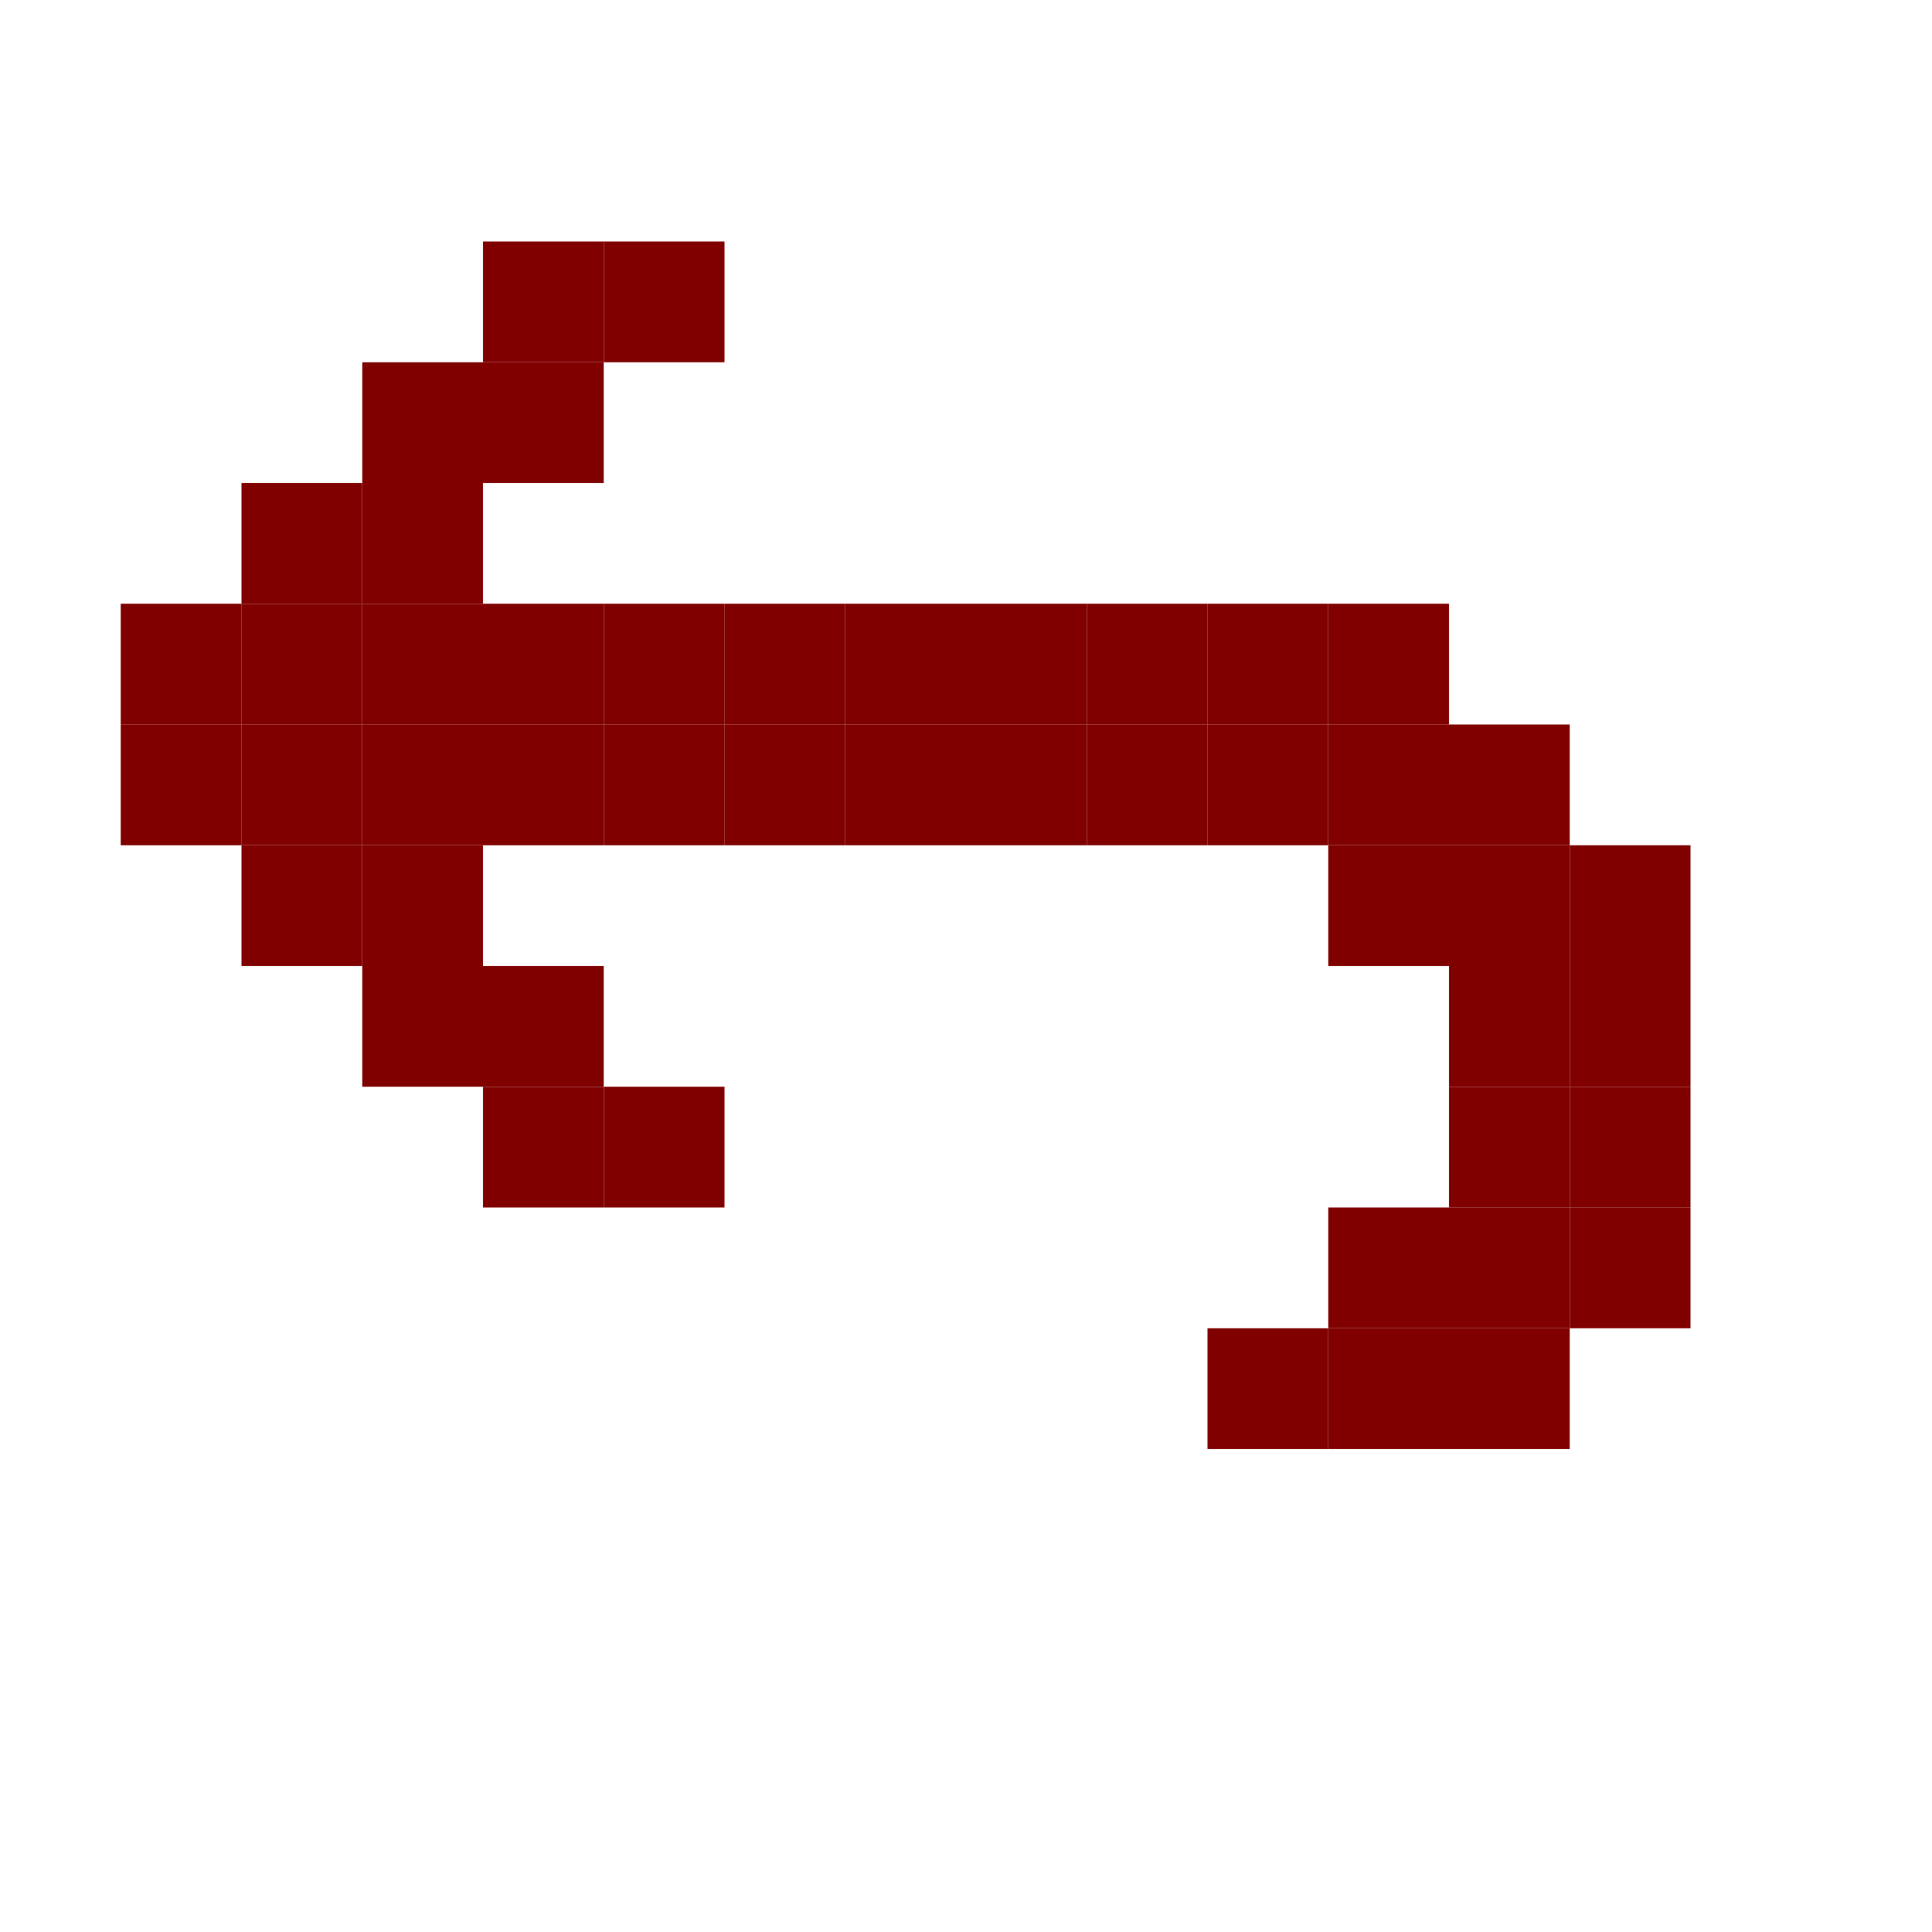
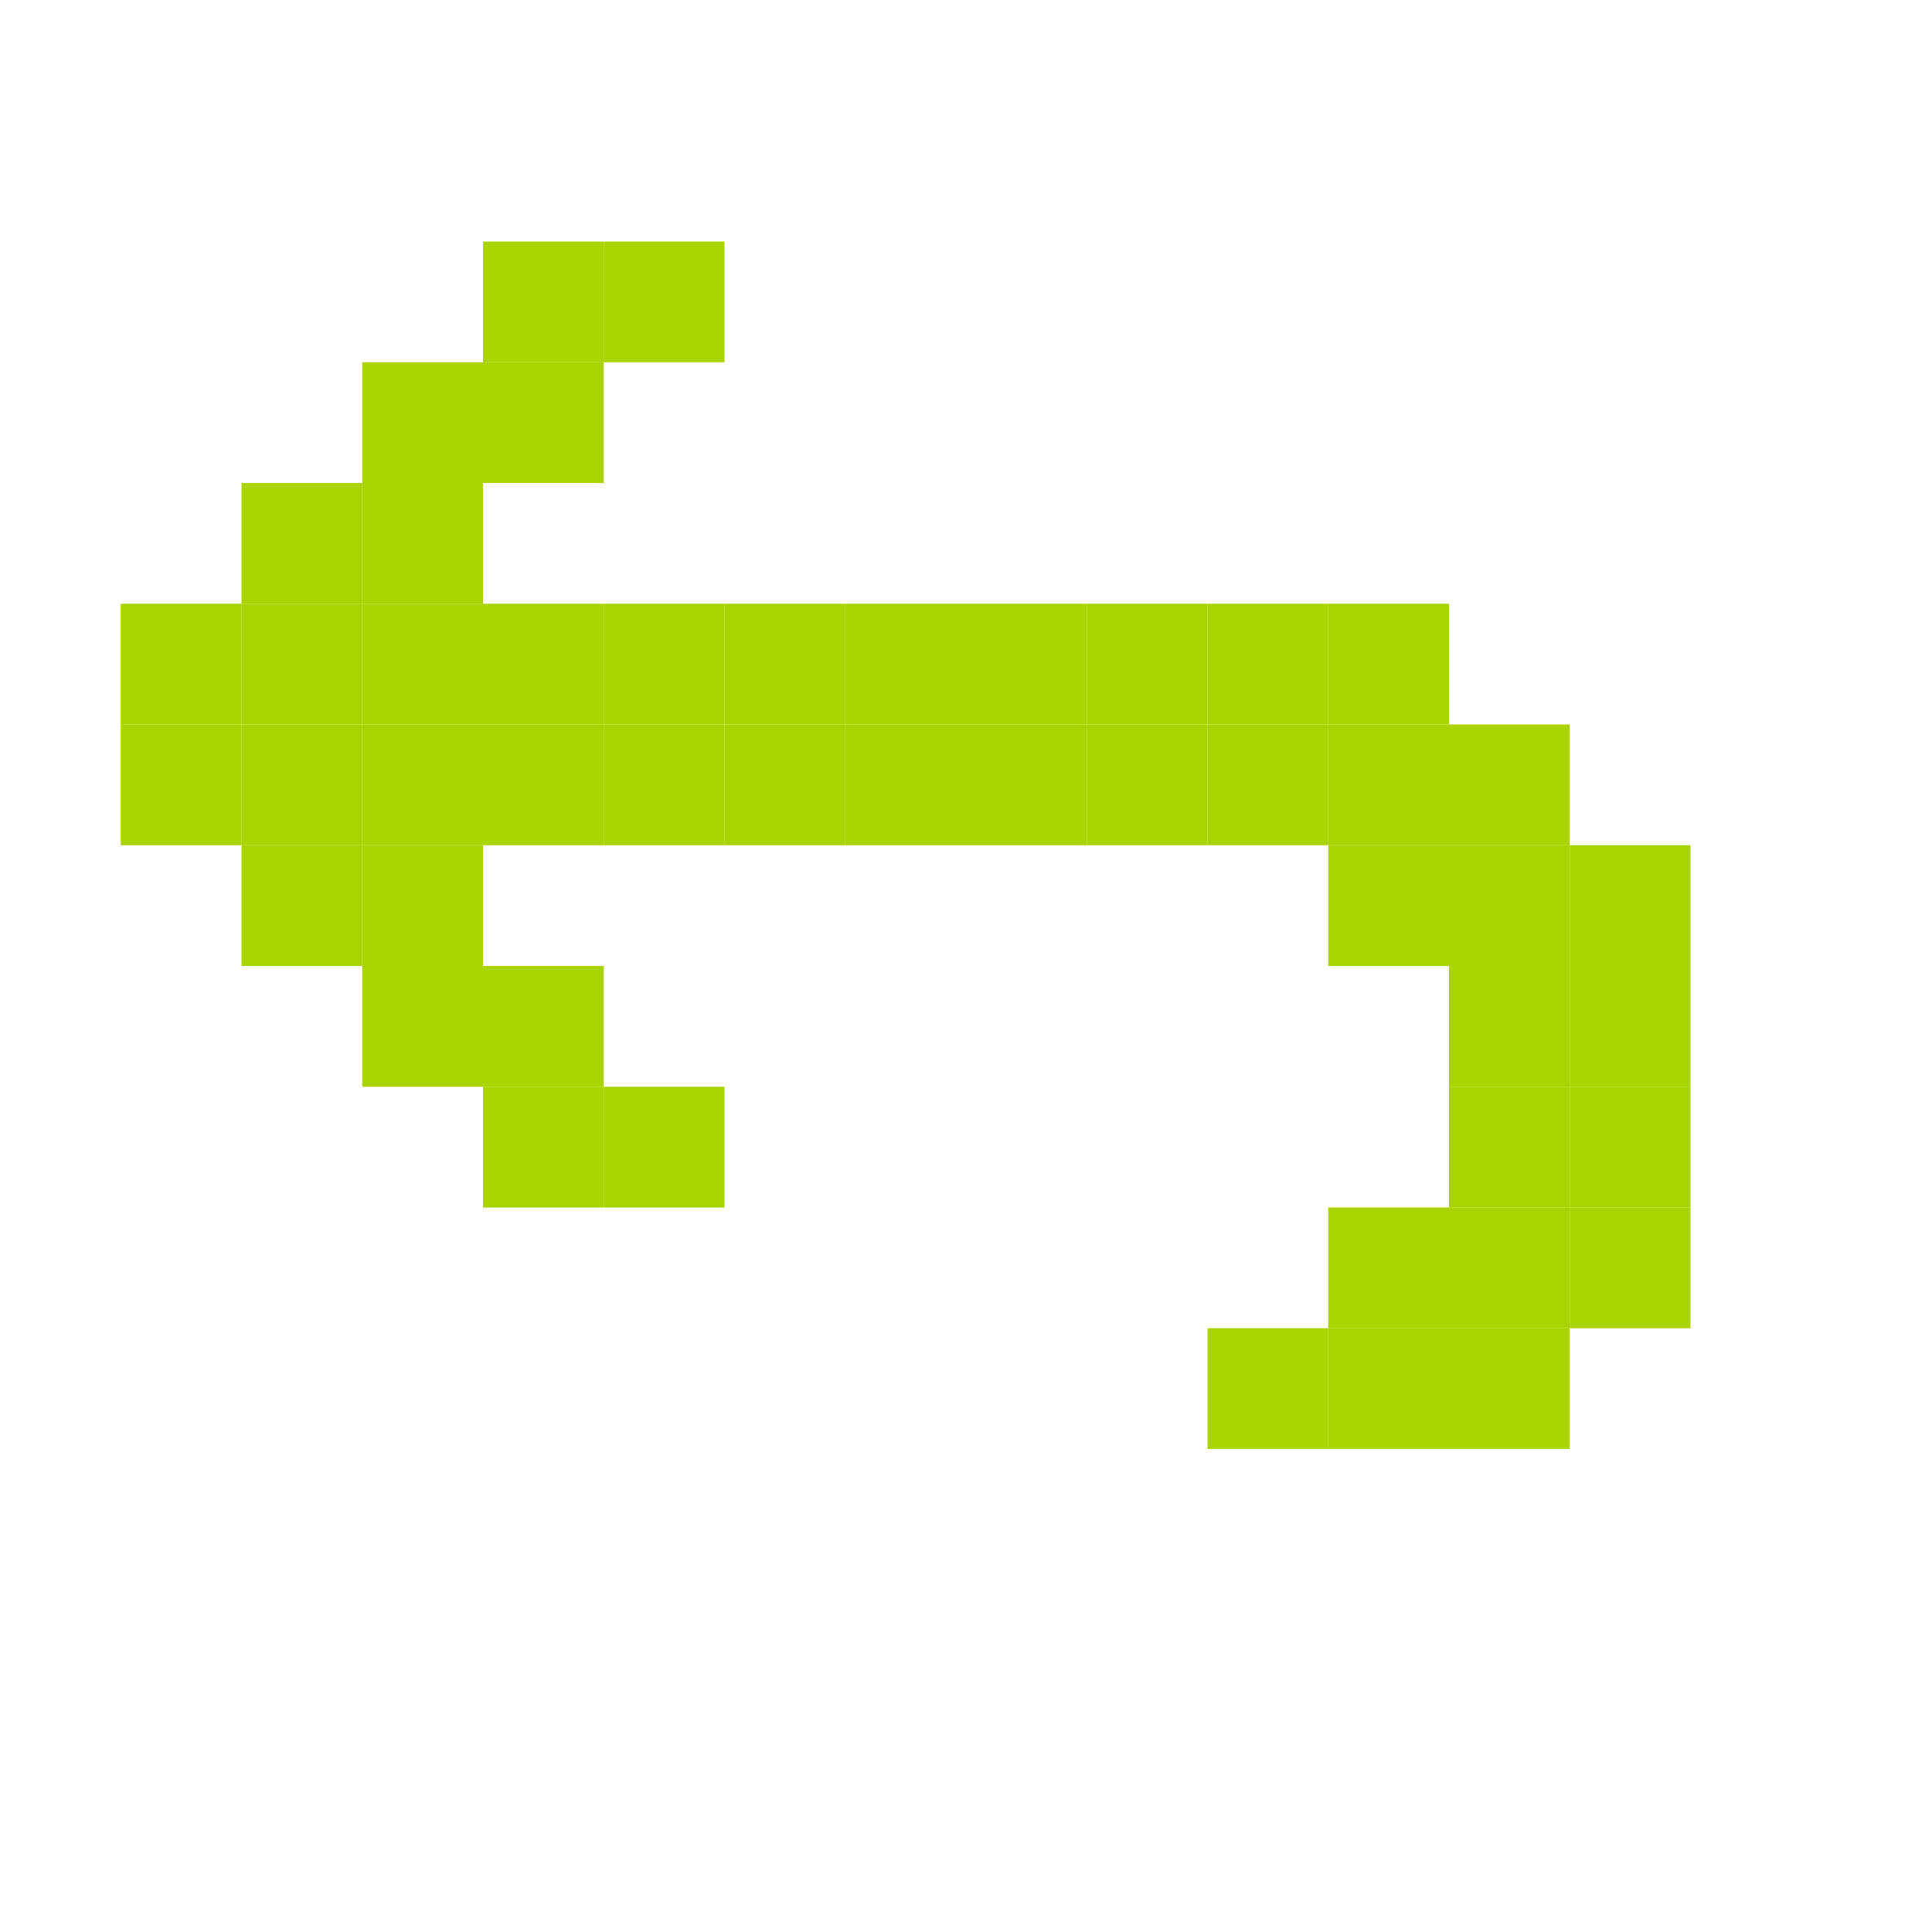
<svg xmlns="http://www.w3.org/2000/svg" width="256" height="256" viewBox="0 0 256 256" id="svg2" version="1.1">
  <defs id="defs4" />
  <g id="layer1" transform="translate(0,-796.3622)">
-     <rect style="fill:#800000;fill-opacity:1;stroke:none" id="rect3086" width="16" height="16" x="-160" y="876.362" transform="scale(-1,1)" />
-     <rect style="fill:#800000;fill-opacity:1;stroke:none" id="rect3086-6" width="16" height="16" x="-144" y="876.362" transform="scale(-1,1)" />
-     <rect style="fill:#800000;fill-opacity:1;stroke:none" id="rect3086-1" width="16" height="16" x="-128" y="876.362" transform="scale(-1,1)" />
-     <rect style="fill:#800000;fill-opacity:1;stroke:none" id="rect3086-7" width="16" height="16" x="-112" y="876.362" transform="scale(-1,1)" />
-     <rect style="fill:#800000;fill-opacity:1;stroke:none" id="rect3086-0" width="16" height="16" x="-96" y="876.362" transform="scale(-1,1)" />
-     <rect style="fill:#800000;fill-opacity:1;stroke:none" id="rect3086-60" width="16" height="16" x="-80" y="876.362" transform="scale(-1,1)" />
-     <rect style="fill:#800000;fill-opacity:1;stroke:none" id="rect3086-5" width="16" height="16" x="-80" y="892.362" transform="scale(-1,1)" />
-     <rect style="fill:#800000;fill-opacity:1;stroke:none" id="rect3086-71" width="16" height="16" x="-96" y="892.362" transform="scale(-1,1)" />
-     <rect style="fill:#800000;fill-opacity:1;stroke:none" id="rect3086-2" width="16" height="16" x="-112" y="892.362" transform="scale(-1,1)" />
-     <rect style="fill:#800000;fill-opacity:1;stroke:none" id="rect3086-9" width="16" height="16" x="-128" y="892.362" transform="scale(-1,1)" />
-     <rect style="fill:#800000;fill-opacity:1;stroke:none" id="rect3086-17" width="16" height="16" x="-144" y="892.362" transform="scale(-1,1)" />
-     <rect style="fill:#800000;fill-opacity:1;stroke:none" id="rect3086-27" width="16" height="16" x="-160" y="892.362" transform="scale(-1,1)" />
-     <rect style="fill:#800000;fill-opacity:1;stroke:none" id="rect3086-03" width="16" height="16" x="-176" y="876.362" transform="scale(-1,1)" />
-     <rect style="fill:#800000;fill-opacity:1;stroke:none" id="rect3086-91" width="16" height="16" x="-176" y="892.362" transform="scale(-1,1)" />
-     <rect style="fill:#800000;fill-opacity:1;stroke:none" id="rect3086-65" width="16" height="16" x="-192" y="876.362" transform="scale(-1,1)" />
-     <rect style="fill:#800000;fill-opacity:1;stroke:none" id="rect3086-29" width="16" height="16" x="-192" y="892.362" transform="scale(-1,1)" />
-     <rect style="fill:#800000;fill-opacity:1;stroke:none" id="rect3086-76" width="16" height="16" x="-208" y="892.362" transform="scale(-1,1)" />
-     <rect style="fill:#800000;fill-opacity:1;stroke:none" id="rect3086-64" width="16" height="16" x="-224" y="908.362" transform="scale(-1,1)" />
-     <rect style="fill:#800000;fill-opacity:1;stroke:none" id="rect3086-58" width="16" height="16" x="-224" y="924.362" transform="scale(-1,1)" />
-     <rect style="fill:#800000;fill-opacity:1;stroke:none" id="rect3086-035" width="16" height="16" x="-224" y="940.362" transform="scale(-1,1)" />
-     <rect style="fill:#800000;fill-opacity:1;stroke:none" id="rect3086-10" width="16" height="16" x="-224" y="956.362" transform="scale(-1,1)" />
-     <rect style="fill:#800000;fill-opacity:1;stroke:none" id="rect3086-77" width="16" height="16" x="-208" y="972.362" transform="scale(-1,1)" />
-     <rect style="fill:#800000;fill-opacity:1;stroke:none" id="rect3086-74" width="16" height="16" x="-176" y="972.362" transform="scale(-1,1)" />
-     <rect style="fill:#800000;fill-opacity:1;stroke:none" id="rect3086-04" width="16" height="16" x="-192" y="972.362" transform="scale(-1,1)" />
-     <rect style="fill:#800000;fill-opacity:1;stroke:none" id="rect3086-63" width="16" height="16" x="-192" y="956.362" transform="scale(-1,1)" />
-     <rect style="fill:#800000;fill-opacity:1;stroke:none" id="rect3086-3" width="16" height="16" x="-208" y="956.362" transform="scale(-1,1)" />
-     <rect style="fill:#800000;fill-opacity:1;stroke:none" id="rect3086-70" width="16" height="16" x="-208" y="940.362" transform="scale(-1,1)" />
-     <rect style="fill:#800000;fill-opacity:1;stroke:none" id="rect3086-82" width="16" height="16" x="-208" y="924.362" transform="scale(-1,1)" />
-     <rect style="fill:#800000;fill-opacity:1;stroke:none" id="rect3086-18" width="16" height="16" x="-208" y="908.362" transform="scale(-1,1)" />
-     <rect style="fill:#800000;fill-opacity:1;stroke:none" id="rect3086-09" width="16" height="16" x="-192" y="908.362" transform="scale(-1,1)" />
-     <rect style="fill:#800000;fill-opacity:1;stroke:none" id="rect3086-47" width="16" height="16" x="-64" y="876.362" transform="scale(-1,1)" />
-     <rect style="fill:#800000;fill-opacity:1;stroke:none" id="rect3086-84" width="16" height="16" x="-64" y="892.362" transform="scale(-1,1)" />
-     <rect style="fill:#800000;fill-opacity:1;stroke:none" id="rect3086-05" width="16" height="16" x="-48" y="876.362" transform="scale(-1,1)" />
-     <rect style="fill:#800000;fill-opacity:1;stroke:none" id="rect3086-61" width="16" height="16" x="-32" y="876.362" transform="scale(-1,1)" />
-     <rect style="fill:#800000;fill-opacity:1;stroke:none" id="rect3086-25" width="16" height="16" x="-48" y="892.362" transform="scale(-1,1)" />
-     <rect style="fill:#800000;fill-opacity:1;stroke:none" id="rect3086-36" width="16" height="16" x="-32" y="892.362" transform="scale(-1,1)" />
-     <rect style="fill:#800000;fill-opacity:1;stroke:none" id="rect3086-49" width="16" height="16" x="-64" y="908.362" transform="scale(-1,1)" />
-     <rect style="fill:#800000;fill-opacity:1;stroke:none" id="rect3086-226" width="16" height="16" x="-48" y="908.362" transform="scale(-1,1)" />
-     <rect style="fill:#800000;fill-opacity:1;stroke:none" id="rect3086-820" width="16" height="16" x="-80" y="924.362" transform="scale(-1,1)" />
-     <rect style="fill:#800000;fill-opacity:1;stroke:none" id="rect3086-48" width="16" height="16" x="-64" y="924.362" transform="scale(-1,1)" />
-     <rect style="fill:#800000;fill-opacity:1;stroke:none" id="rect3086-54" width="16" height="16" x="-96" y="940.362" transform="scale(-1,1)" />
-     <rect style="fill:#800000;fill-opacity:1;stroke:none" id="rect3086-13" width="16" height="16" x="-80" y="940.362" transform="scale(-1,1)" />
-     <rect style="fill:#800000;fill-opacity:1;stroke:none" id="rect3086-8206" width="16" height="16" x="-48" y="860.362" transform="scale(-1,1)" />
-     <rect style="fill:#800000;fill-opacity:1;stroke:none" id="rect3086-26" width="16" height="16" x="-64" y="860.362" transform="scale(-1,1)" />
-     <rect style="fill:#800000;fill-opacity:1;stroke:none" id="rect3086-67" width="16" height="16" x="-64" y="844.362" transform="scale(-1,1)" />
-     <rect style="fill:#800000;fill-opacity:1;stroke:none" id="rect3086-491" width="16" height="16" x="-80" y="844.362" transform="scale(-1,1)" />
-     <rect style="fill:#800000;fill-opacity:1;stroke:none" id="rect3086-037" width="16" height="16" x="-80" y="828.362" transform="scale(-1,1)" />
-     <rect style="fill:#800000;fill-opacity:1;stroke:none" id="rect3086-44" width="16" height="16" x="-96" y="828.362" transform="scale(-1,1)" />
+     <rect style="fill:#aad400;fill-opacity:1;stroke:none" id="rect3086" width="16" height="16" x="-160" y="876.362" transform="scale(-1,1)" />
+     <rect style="fill:#aad400;fill-opacity:1;stroke:none" id="rect3086-6" width="16" height="16" x="-144" y="876.362" transform="scale(-1,1)" />
+     <rect style="fill:#aad400;fill-opacity:1;stroke:none" id="rect3086-1" width="16" height="16" x="-128" y="876.362" transform="scale(-1,1)" />
+     <rect style="fill:#aad400;fill-opacity:1;stroke:none" id="rect3086-7" width="16" height="16" x="-112" y="876.362" transform="scale(-1,1)" />
+     <rect style="fill:#aad400;fill-opacity:1;stroke:none" id="rect3086-0" width="16" height="16" x="-96" y="876.362" transform="scale(-1,1)" />
+     <rect style="fill:#aad400;fill-opacity:1;stroke:none" id="rect3086-60" width="16" height="16" x="-80" y="876.362" transform="scale(-1,1)" />
+     <rect style="fill:#aad400;fill-opacity:1;stroke:none" id="rect3086-5" width="16" height="16" x="-80" y="892.362" transform="scale(-1,1)" />
+     <rect style="fill:#aad400;fill-opacity:1;stroke:none" id="rect3086-71" width="16" height="16" x="-96" y="892.362" transform="scale(-1,1)" />
+     <rect style="fill:#aad400;fill-opacity:1;stroke:none" id="rect3086-2" width="16" height="16" x="-112" y="892.362" transform="scale(-1,1)" />
+     <rect style="fill:#aad400;fill-opacity:1;stroke:none" id="rect3086-9" width="16" height="16" x="-128" y="892.362" transform="scale(-1,1)" />
+     <rect style="fill:#aad400;fill-opacity:1;stroke:none" id="rect3086-17" width="16" height="16" x="-144" y="892.362" transform="scale(-1,1)" />
+     <rect style="fill:#aad400;fill-opacity:1;stroke:none" id="rect3086-27" width="16" height="16" x="-160" y="892.362" transform="scale(-1,1)" />
+     <rect style="fill:#aad400;fill-opacity:1;stroke:none" id="rect3086-03" width="16" height="16" x="-176" y="876.362" transform="scale(-1,1)" />
+     <rect style="fill:#aad400;fill-opacity:1;stroke:none" id="rect3086-91" width="16" height="16" x="-176" y="892.362" transform="scale(-1,1)" />
+     <rect style="fill:#aad400;fill-opacity:1;stroke:none" id="rect3086-65" width="16" height="16" x="-192" y="876.362" transform="scale(-1,1)" />
+     <rect style="fill:#aad400;fill-opacity:1;stroke:none" id="rect3086-29" width="16" height="16" x="-192" y="892.362" transform="scale(-1,1)" />
+     <rect style="fill:#aad400;fill-opacity:1;stroke:none" id="rect3086-76" width="16" height="16" x="-208" y="892.362" transform="scale(-1,1)" />
+     <rect style="fill:#aad400;fill-opacity:1;stroke:none" id="rect3086-64" width="16" height="16" x="-224" y="908.362" transform="scale(-1,1)" />
+     <rect style="fill:#aad400;fill-opacity:1;stroke:none" id="rect3086-58" width="16" height="16" x="-224" y="924.362" transform="scale(-1,1)" />
+     <rect style="fill:#aad400;fill-opacity:1;stroke:none" id="rect3086-035" width="16" height="16" x="-224" y="940.362" transform="scale(-1,1)" />
+     <rect style="fill:#aad400;fill-opacity:1;stroke:none" id="rect3086-10" width="16" height="16" x="-224" y="956.362" transform="scale(-1,1)" />
+     <rect style="fill:#aad400;fill-opacity:1;stroke:none" id="rect3086-77" width="16" height="16" x="-208" y="972.362" transform="scale(-1,1)" />
+     <rect style="fill:#aad400;fill-opacity:1;stroke:none" id="rect3086-74" width="16" height="16" x="-176" y="972.362" transform="scale(-1,1)" />
+     <rect style="fill:#aad400;fill-opacity:1;stroke:none" id="rect3086-04" width="16" height="16" x="-192" y="972.362" transform="scale(-1,1)" />
+     <rect style="fill:#aad400;fill-opacity:1;stroke:none" id="rect3086-63" width="16" height="16" x="-192" y="956.362" transform="scale(-1,1)" />
+     <rect style="fill:#aad400;fill-opacity:1;stroke:none" id="rect3086-3" width="16" height="16" x="-208" y="956.362" transform="scale(-1,1)" />
+     <rect style="fill:#aad400;fill-opacity:1;stroke:none" id="rect3086-70" width="16" height="16" x="-208" y="940.362" transform="scale(-1,1)" />
+     <rect style="fill:#aad400;fill-opacity:1;stroke:none" id="rect3086-82" width="16" height="16" x="-208" y="924.362" transform="scale(-1,1)" />
+     <rect style="fill:#aad400;fill-opacity:1;stroke:none" id="rect3086-18" width="16" height="16" x="-208" y="908.362" transform="scale(-1,1)" />
+     <rect style="fill:#aad400;fill-opacity:1;stroke:none" id="rect3086-09" width="16" height="16" x="-192" y="908.362" transform="scale(-1,1)" />
+     <rect style="fill:#aad400;fill-opacity:1;stroke:none" id="rect3086-47" width="16" height="16" x="-64" y="876.362" transform="scale(-1,1)" />
+     <rect style="fill:#aad400;fill-opacity:1;stroke:none" id="rect3086-84" width="16" height="16" x="-64" y="892.362" transform="scale(-1,1)" />
+     <rect style="fill:#aad400;fill-opacity:1;stroke:none" id="rect3086-05" width="16" height="16" x="-48" y="876.362" transform="scale(-1,1)" />
+     <rect style="fill:#aad400;fill-opacity:1;stroke:none" id="rect3086-61" width="16" height="16" x="-32" y="876.362" transform="scale(-1,1)" />
+     <rect style="fill:#aad400;fill-opacity:1;stroke:none" id="rect3086-25" width="16" height="16" x="-48" y="892.362" transform="scale(-1,1)" />
+     <rect style="fill:#aad400;fill-opacity:1;stroke:none" id="rect3086-36" width="16" height="16" x="-32" y="892.362" transform="scale(-1,1)" />
+     <rect style="fill:#aad400;fill-opacity:1;stroke:none" id="rect3086-49" width="16" height="16" x="-64" y="908.362" transform="scale(-1,1)" />
+     <rect style="fill:#aad400;fill-opacity:1;stroke:none" id="rect3086-226" width="16" height="16" x="-48" y="908.362" transform="scale(-1,1)" />
+     <rect style="fill:#aad400;fill-opacity:1;stroke:none" id="rect3086-820" width="16" height="16" x="-80" y="924.362" transform="scale(-1,1)" />
+     <rect style="fill:#aad400;fill-opacity:1;stroke:none" id="rect3086-48" width="16" height="16" x="-64" y="924.362" transform="scale(-1,1)" />
+     <rect style="fill:#aad400;fill-opacity:1;stroke:none" id="rect3086-54" width="16" height="16" x="-96" y="940.362" transform="scale(-1,1)" />
+     <rect style="fill:#aad400;fill-opacity:1;stroke:none" id="rect3086-13" width="16" height="16" x="-80" y="940.362" transform="scale(-1,1)" />
+     <rect style="fill:#aad400;fill-opacity:1;stroke:none" id="rect3086-8206" width="16" height="16" x="-48" y="860.362" transform="scale(-1,1)" />
+     <rect style="fill:#aad400;fill-opacity:1;stroke:none" id="rect3086-26" width="16" height="16" x="-64" y="860.362" transform="scale(-1,1)" />
+     <rect style="fill:#aad400;fill-opacity:1;stroke:none" id="rect3086-67" width="16" height="16" x="-64" y="844.362" transform="scale(-1,1)" />
+     <rect style="fill:#aad400;fill-opacity:1;stroke:none" id="rect3086-491" width="16" height="16" x="-80" y="844.362" transform="scale(-1,1)" />
+     <rect style="fill:#aad400;fill-opacity:1;stroke:none" id="rect3086-037" width="16" height="16" x="-80" y="828.362" transform="scale(-1,1)" />
+     <rect style="fill:#aad400;fill-opacity:1;stroke:none" id="rect3086-44" width="16" height="16" x="-96" y="828.362" transform="scale(-1,1)" />
  </g>
  <g id="layer2" />
</svg>
